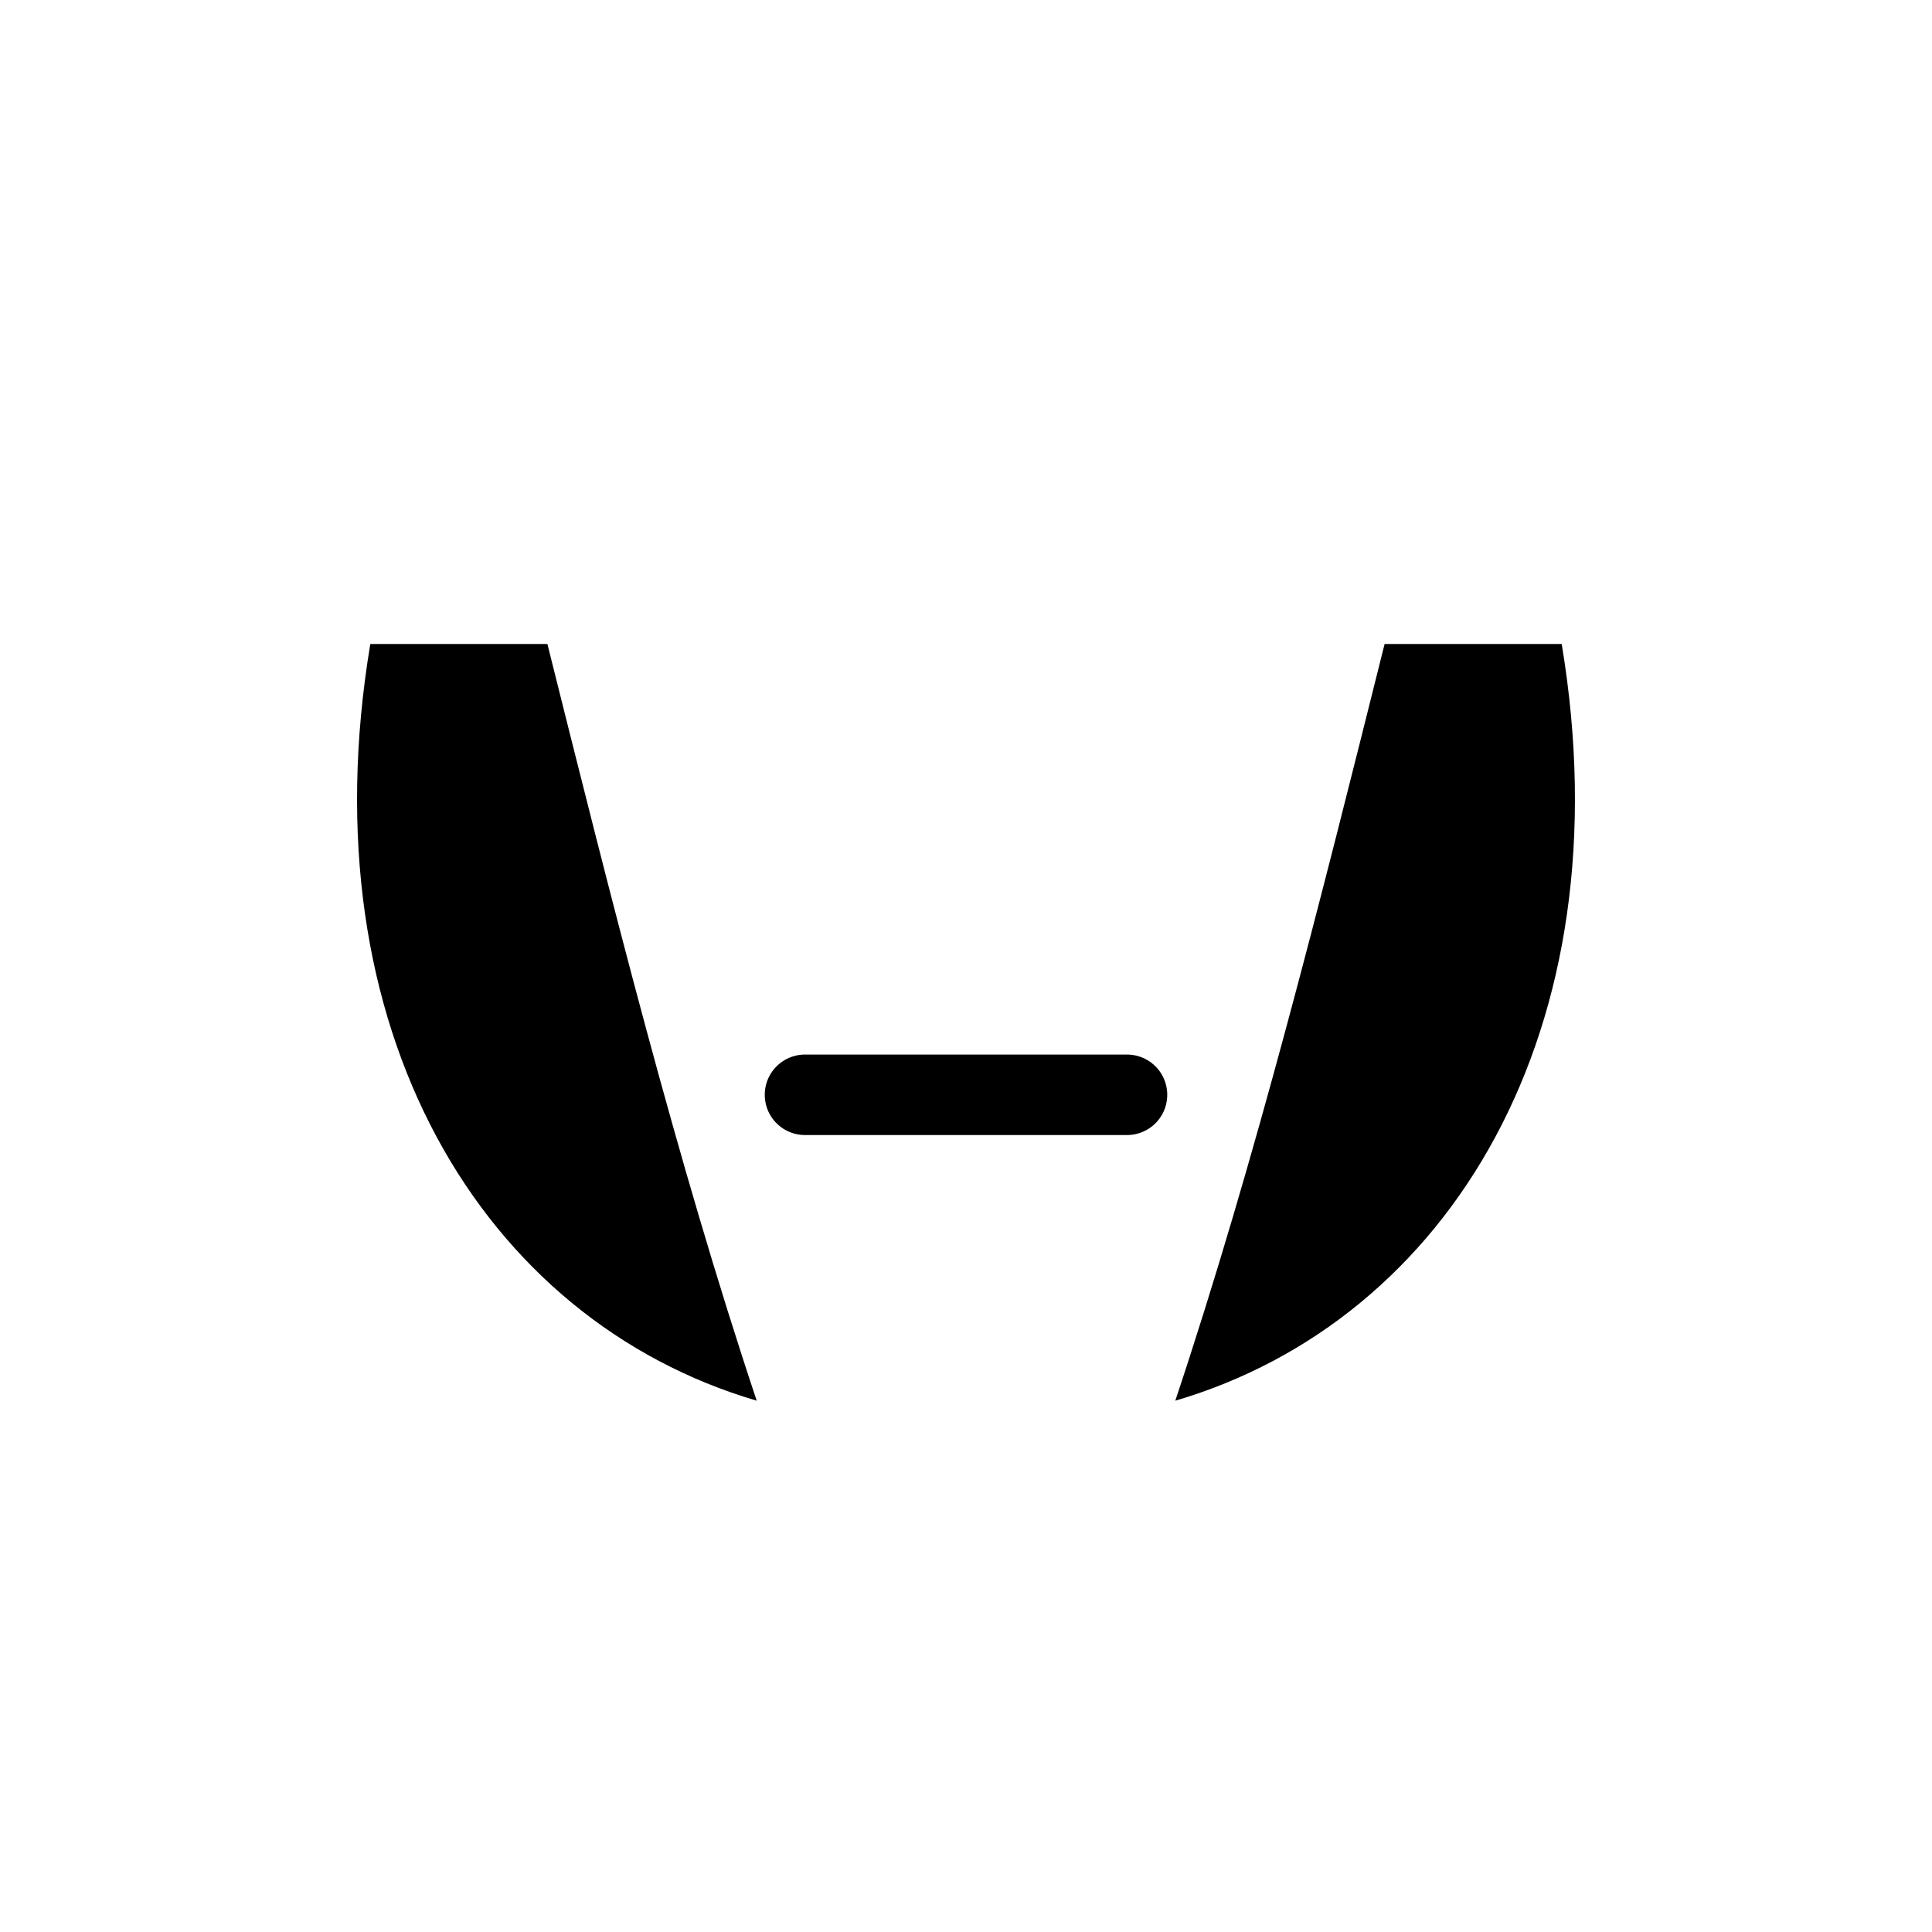
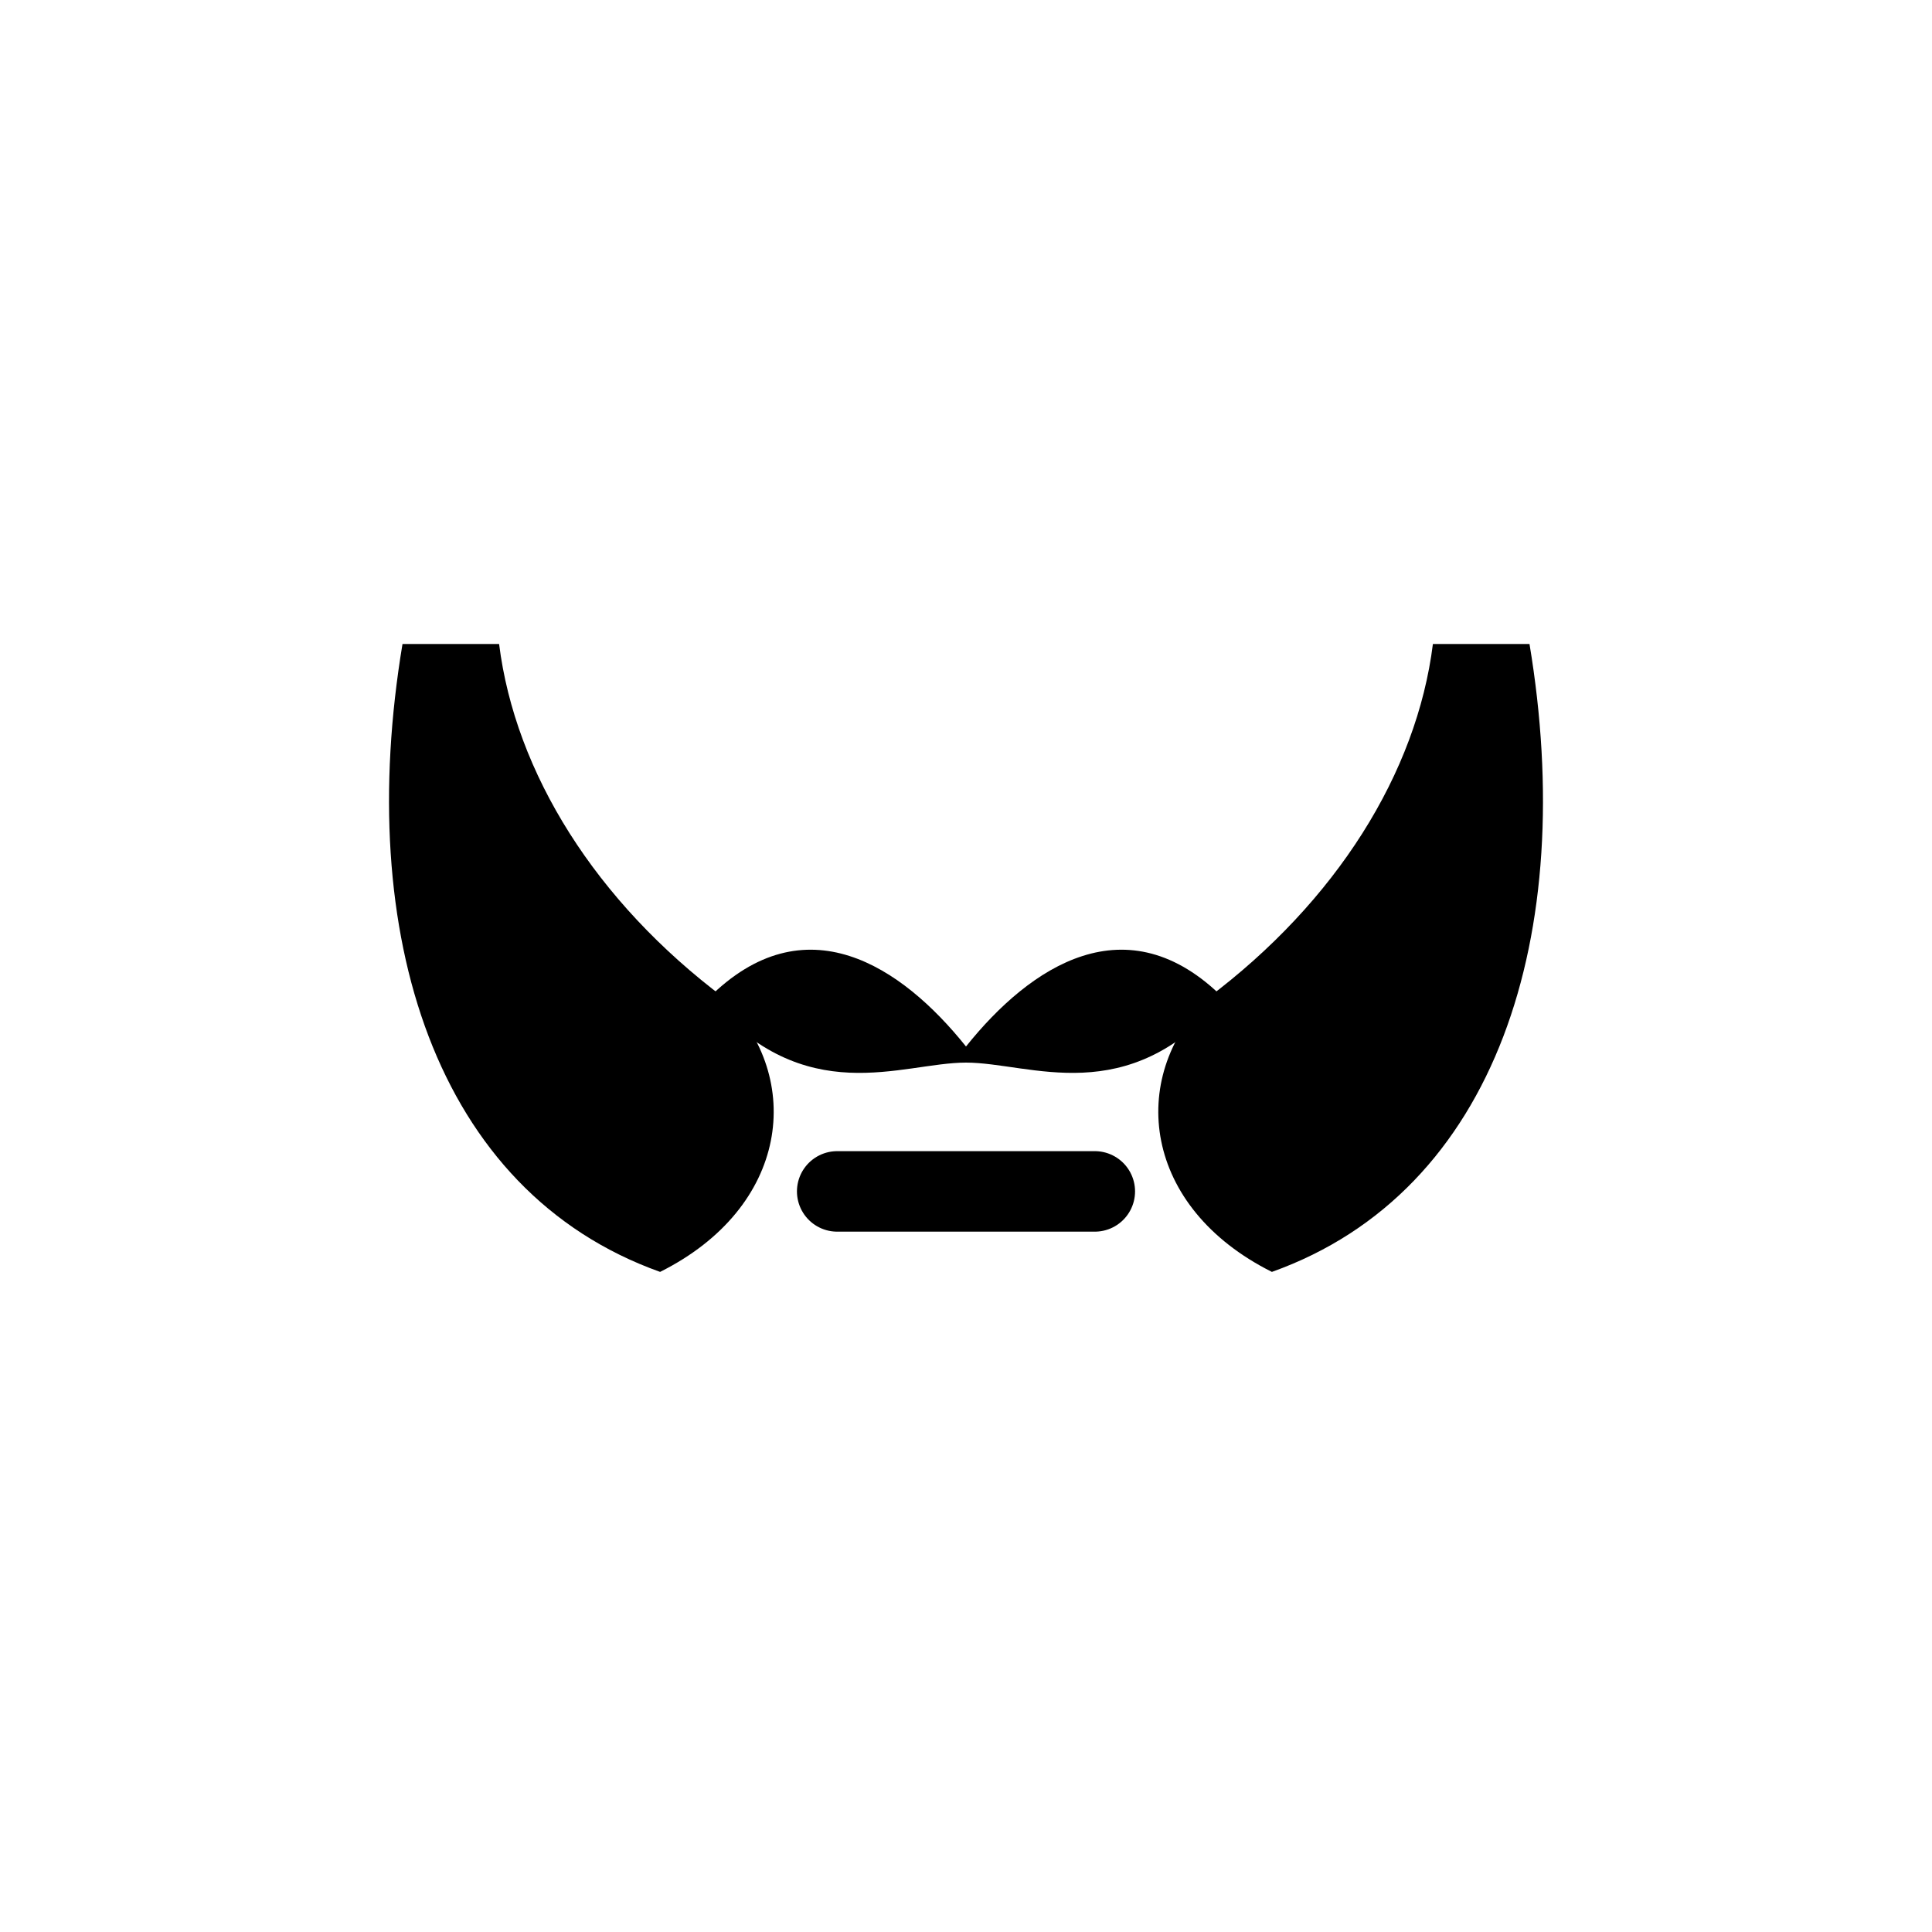
<svg xmlns="http://www.w3.org/2000/svg" viewBox="0 0 120 120" width="120" height="120" fill="none" stroke="black" stroke-width="5" stroke-linecap="round" stroke-linejoin="round">
-   <path d="M23 40 C 19 64, 30 82, 47 87 C 42 72, 38 56, 34 40 Z" fill="black" stroke="none" />
-   <path d="M97 40 C 101 64, 90 82, 73 87 C 78 72, 82 56, 86 40 Z" fill="black" stroke="none" />
-   <path d="M50 68 L 70 68" />
+   <path d="M25 40 C 22 58, 27 74, 41 79 C 49 75, 50 67, 45 62 C 37 56, 32 48, 31 40 Z" fill="black" stroke="none" />
+   <path d="M95 40 C 98 58, 93 74, 79 79 C 71 75, 70 67, 75 62 C 83 56, 88 48, 89 40 Z" fill="black" stroke="none" />
+   <path d="M44 62 C 50 56, 56 60, 60 65 C 64 60, 70 56, 76 62 C 70 69, 64 66, 60 66 C 56 66, 50 69, 44 62 Z" fill="black" stroke="none" />
+   <path d="M52 74 L 68 74" />
</svg>
